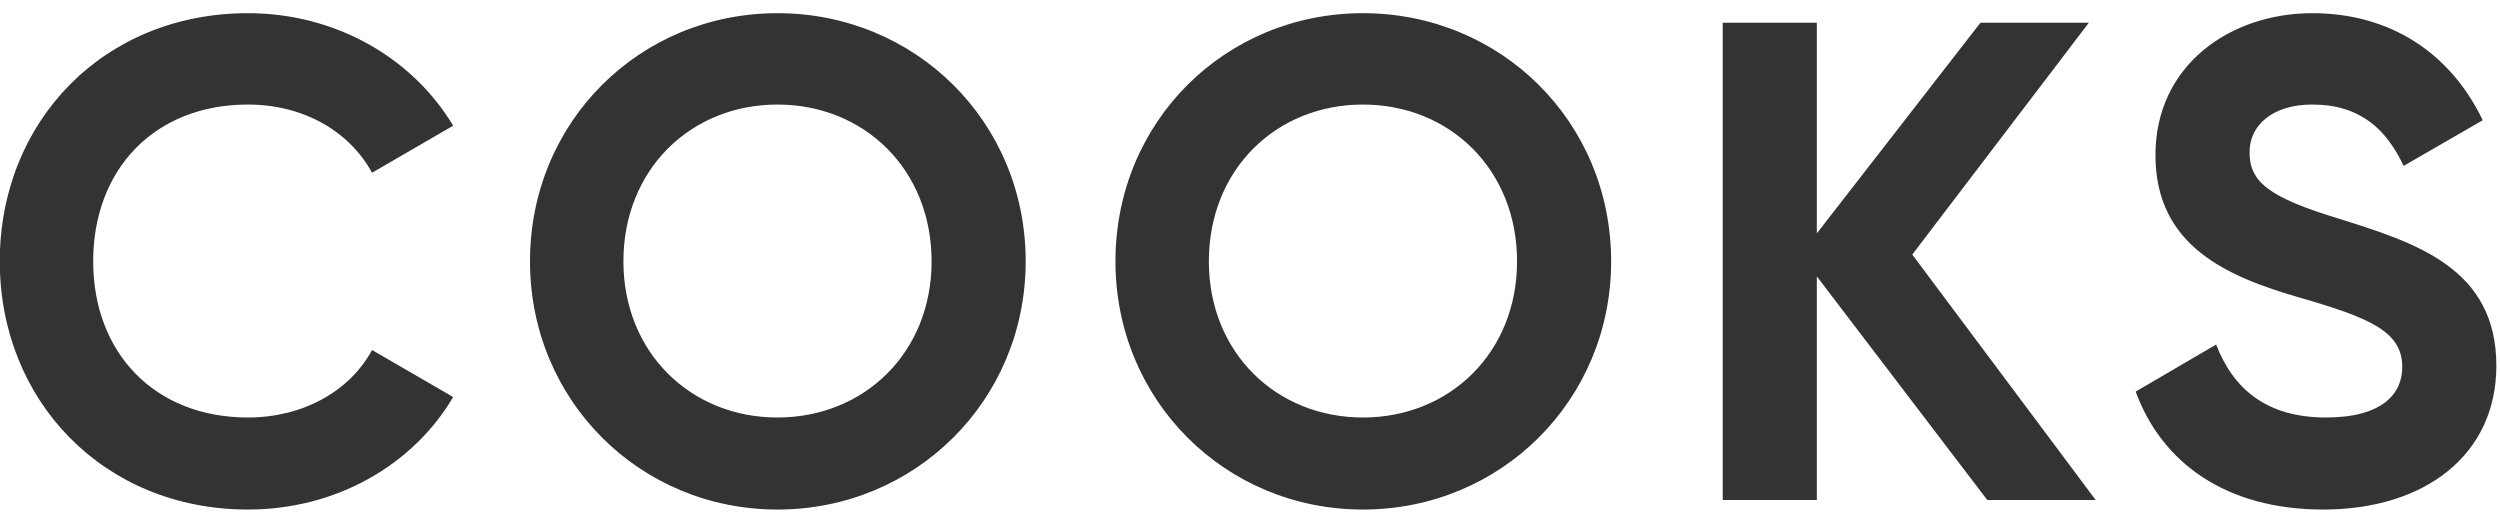
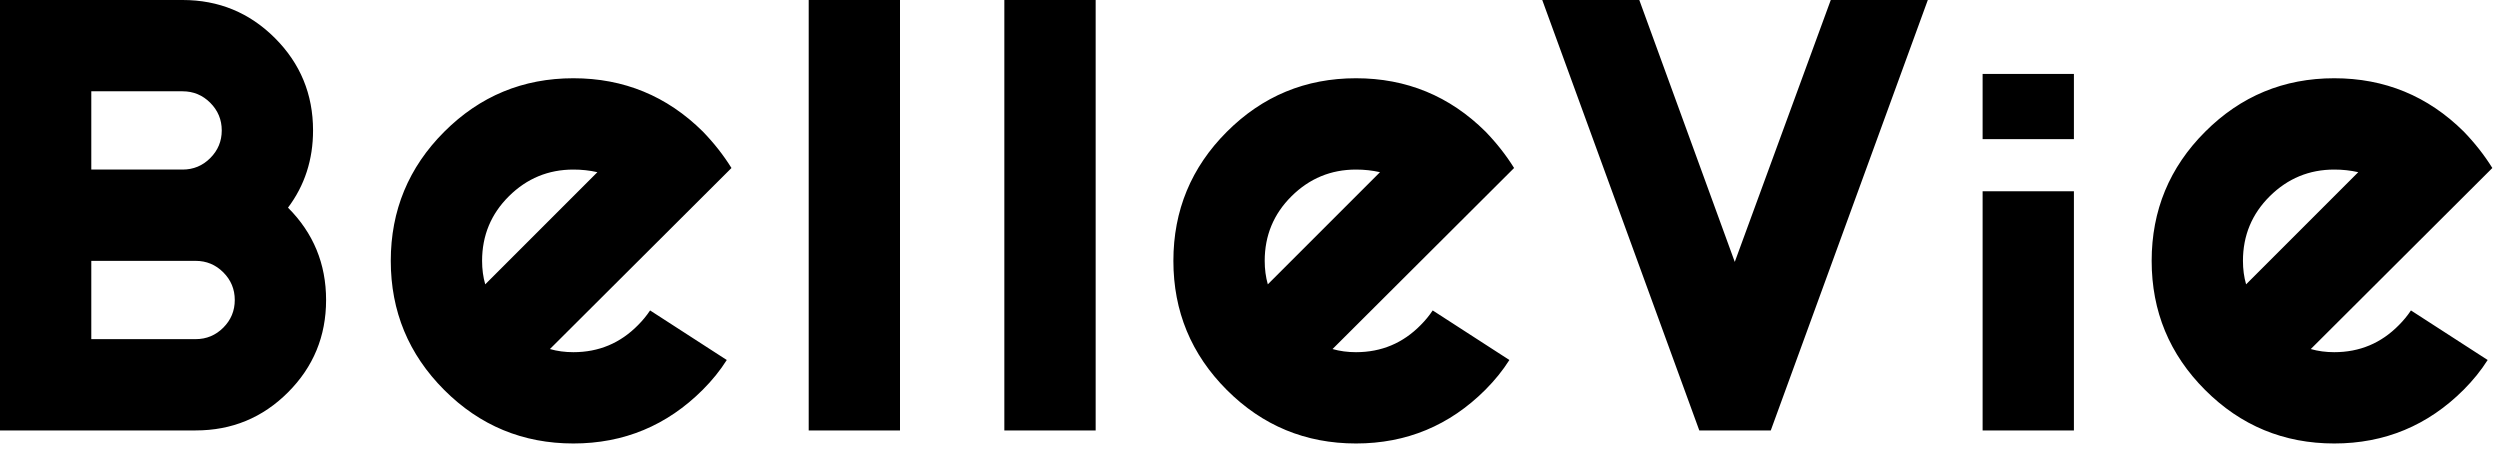
- <svg xmlns="http://www.w3.org/2000/svg" width="110px" height="23px" viewBox="0 0 110 23" version="1.1">
-   <g id="Symbols" stroke="none" stroke-width="1" fill="none" fill-rule="evenodd">
-     <g id="Components/B2B/top_nav" transform="translate(-72, -28)" fill="#333333" fill-rule="nonzero">
-       <g id="top_nav">
-         <g id="ic_b2b_logotypes" transform="translate(71.99, 28.58)">
-           <path d="M10.92,21.84 C14.79,21.84 18.18,19.89 19.95,16.89 L16.38,14.82 C15.39,16.65 13.32,17.79 10.92,17.79 C6.81,17.79 4.11,14.94 4.11,10.92 C4.11,6.87 6.81,4.02 10.92,4.02 C13.32,4.02 15.36,5.16 16.38,7.02 L19.95,4.95 C18.15,1.95 14.76,-1.77635684e-15 10.92,-1.77635684e-15 C4.56,-1.77635684e-15 -7.17648163e-13,4.77 -7.17648163e-13,10.92 C-7.17648163e-13,17.04 4.56,21.84 10.92,21.84 Z M34.22,21.84 C40.28,21.84 45.14,17.04 45.14,10.92 C45.14,4.77 40.28,-1.77635684e-15 34.22,-1.77635684e-15 C28.16,-1.77635684e-15 23.33,4.77 23.33,10.92 C23.33,17.04 28.16,21.84 34.22,21.84 Z M34.22,17.79 C30.41,17.79 27.44,14.94 27.44,10.92 C27.44,6.87 30.41,4.02 34.22,4.02 C38.03,4.02 41,6.87 41,10.92 C41,14.94 38.03,17.79 34.22,17.79 Z M59.98,21.84 C66.04,21.84 70.9,17.04 70.9,10.92 C70.9,4.77 66.04,-1.77635684e-15 59.98,-1.77635684e-15 C53.92,-1.77635684e-15 49.09,4.77 49.09,10.92 C49.09,17.04 53.92,21.84 59.98,21.84 Z M59.98,17.79 C56.17,17.79 53.2,14.94 53.2,10.92 C53.2,6.87 56.17,4.02 59.98,4.02 C63.79,4.02 66.76,6.87 66.76,10.92 C66.76,14.94 63.79,17.79 59.98,17.79 Z M79.95,21.42 L79.95,11.58 L87.45,21.42 L92.22,21.42 L84.15,10.62 L91.92,0.42 L87.15,0.42 L79.95,9.69 L79.95,0.42 L75.81,0.42 L75.81,21.42 L79.95,21.42 Z M102.23,21.84 C106.7,21.84 109.85,19.44 109.85,15.51 C109.85,11.22 106.31,10.11 102.98,9.06 C99.8,8.1 98.99,7.41 98.99,6.12 C98.99,4.92 100.01,4.02 101.75,4.02 C103.88,4.02 105.02,5.13 105.77,6.72 L109.25,4.71 C107.84,1.77 105.2,-1.77635684e-15 101.75,-1.77635684e-15 C98.15,-1.77635684e-15 94.85,2.28 94.85,6.24 C94.85,10.23 97.97,11.58 101.18,12.51 C104.3,13.41 105.71,14.01 105.71,15.57 C105.71,16.74 104.84,17.79 102.35,17.79 C99.74,17.79 98.27,16.53 97.52,14.58 L93.98,16.65 C95.12,19.77 97.94,21.84 102.23,21.84 Z" />
-         </g>
+ <svg xmlns="http://www.w3.org/2000/svg" width="110px" height="20px" viewBox="0 0 110 20" version="1.1">
+   <g id="Page-1" stroke="none" stroke-width="1" fill="none" fill-rule="evenodd">
+     <g id="New_B2B_Homepage_1.0" transform="translate(-83, -29)" fill="#000000" fill-rule="nonzero">
+       <g id="ic_logo_BelleVie" transform="translate(83, 29)">
+         <path d="M8.609,18.939 C10.2,18.939 11.555,18.381 12.672,17.263 C13.789,16.146 14.348,14.792 14.348,13.2 C14.348,11.608 13.789,10.254 12.672,9.137 C13.407,8.157 13.774,7.025 13.774,5.739 C13.774,4.147 13.215,2.793 12.098,1.676 C10.981,0.559 9.626,-2.17487863e-13 8.035,-2.17487863e-13 L8.035,-2.17487863e-13 L1.08743932e-13,-2.17487863e-13 L1.08743932e-13,18.939 L8.609,18.939 Z M8.035,7.461 L4.017,7.461 L4.017,4.017 L8.035,4.017 C8.509,4.017 8.915,4.186 9.251,4.522 C9.588,4.859 9.757,5.265 9.757,5.739 C9.757,6.214 9.588,6.619 9.251,6.956 C8.915,7.293 8.509,7.461 8.035,7.461 L8.035,7.461 Z M8.609,14.922 L4.017,14.922 L4.017,11.478 L8.609,11.478 C9.083,11.478 9.489,11.647 9.825,11.983 C10.162,12.32 10.33,12.726 10.33,13.2 C10.33,13.674 10.162,14.08 9.825,14.417 C9.489,14.753 9.083,14.922 8.609,14.922 L8.609,14.922 Z M25.229,19.513 C27.448,19.513 29.346,18.725 30.922,17.149 C31.336,16.735 31.688,16.299 31.978,15.84 L31.978,15.84 L28.604,13.659 C28.451,13.889 28.275,14.103 28.076,14.302 C27.295,15.098 26.346,15.496 25.229,15.496 C24.862,15.496 24.518,15.45 24.196,15.358 L24.196,15.358 L32.185,7.392 C31.833,6.826 31.412,6.29 30.922,5.785 C29.346,4.224 27.448,3.443 25.229,3.443 C23.01,3.443 21.116,4.228 19.547,5.797 C17.979,7.365 17.194,9.259 17.194,11.478 C17.194,13.697 17.979,15.591 19.547,17.16 C21.116,18.729 23.01,19.513 25.229,19.513 Z M21.35,12.511 C21.258,12.19 21.212,11.846 21.212,11.478 C21.212,10.361 21.606,9.412 22.394,8.632 C23.182,7.851 24.127,7.461 25.229,7.461 C25.597,7.461 25.949,7.499 26.285,7.576 L26.285,7.576 L21.35,12.511 Z M39.6,18.939 L39.6,-2.17487863e-13 L35.583,-2.17487863e-13 L35.583,18.939 L39.6,18.939 Z M48.209,18.939 L48.209,-2.17487863e-13 L44.191,-2.17487863e-13 L44.191,18.939 L48.209,18.939 Z M59.664,19.513 C61.883,19.513 63.781,18.725 65.357,17.149 C65.77,16.735 66.122,16.299 66.413,15.84 L66.413,15.84 L63.039,13.659 C62.886,13.889 62.71,14.103 62.511,14.302 C61.73,15.098 60.781,15.496 59.664,15.496 C59.297,15.496 58.952,15.45 58.631,15.358 L58.631,15.358 L66.62,7.392 C66.268,6.826 65.847,6.29 65.357,5.785 C63.781,4.224 61.883,3.443 59.664,3.443 C57.445,3.443 55.551,4.228 53.982,5.797 C52.414,7.365 51.629,9.259 51.629,11.478 C51.629,13.697 52.414,15.591 53.982,17.16 C55.551,18.729 57.445,19.513 59.664,19.513 Z M55.784,12.511 C55.693,12.19 55.647,11.846 55.647,11.478 C55.647,10.361 56.041,9.412 56.829,8.632 C57.617,7.851 58.562,7.461 59.664,7.461 C60.031,7.461 60.383,7.499 60.72,7.576 L60.72,7.576 L55.784,12.511 Z M77.914,18.939 L84.824,-2.17487863e-13 L80.554,-2.17487863e-13 L76.33,11.524 L72.129,-2.17487863e-13 L67.859,-2.17487863e-13 L74.769,18.939 L77.914,18.939 Z M91.252,6.122 L91.252,3.252 L87.235,3.252 L87.235,6.122 L91.252,6.122 Z M91.252,18.939 L91.252,8.417 L87.235,8.417 L87.235,18.939 L91.252,18.939 Z M102.707,19.513 C104.927,19.513 106.824,18.725 108.401,17.149 C108.814,16.735 109.166,16.299 109.457,15.84 L109.457,15.84 L106.082,13.659 C105.929,13.889 105.753,14.103 105.554,14.302 C104.774,15.098 103.825,15.496 102.707,15.496 C102.34,15.496 101.996,15.45 101.674,15.358 L101.674,15.358 L109.663,7.392 C109.311,6.826 108.89,6.29 108.401,5.785 C106.824,4.224 104.927,3.443 102.707,3.443 C100.488,3.443 98.594,4.228 97.026,5.797 C95.457,7.365 94.673,9.259 94.673,11.478 C94.673,13.697 95.457,15.591 97.026,17.16 C98.594,18.729 100.488,19.513 102.707,19.513 Z M98.828,12.511 C98.736,12.19 98.69,11.846 98.69,11.478 C98.69,10.361 99.084,9.412 99.872,8.632 C100.661,7.851 101.606,7.461 102.707,7.461 C103.075,7.461 103.427,7.499 103.763,7.576 L103.763,7.576 L98.828,12.511 Z" />
      </g>
    </g>
  </g>
</svg>
